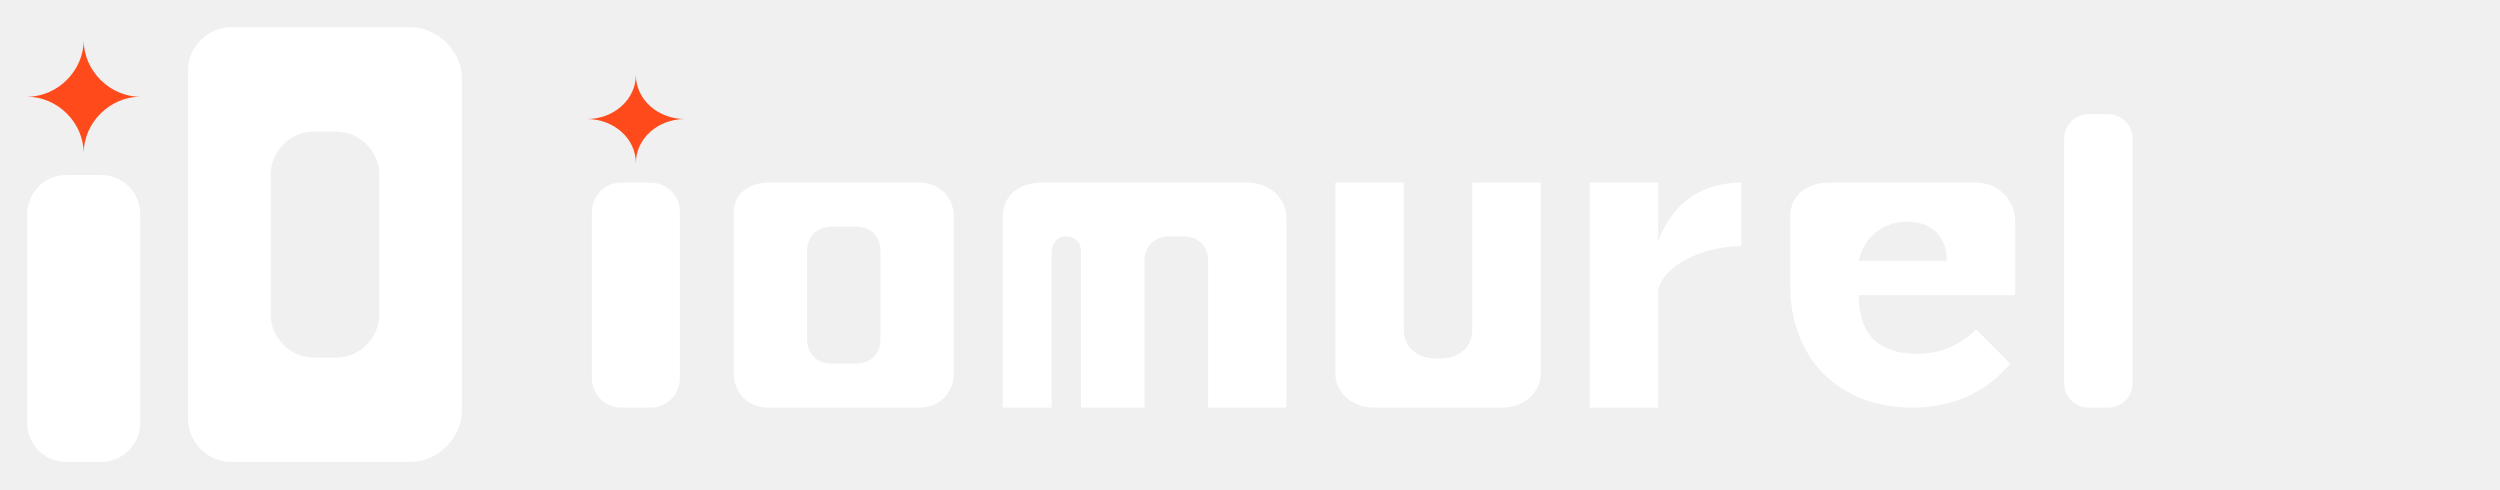
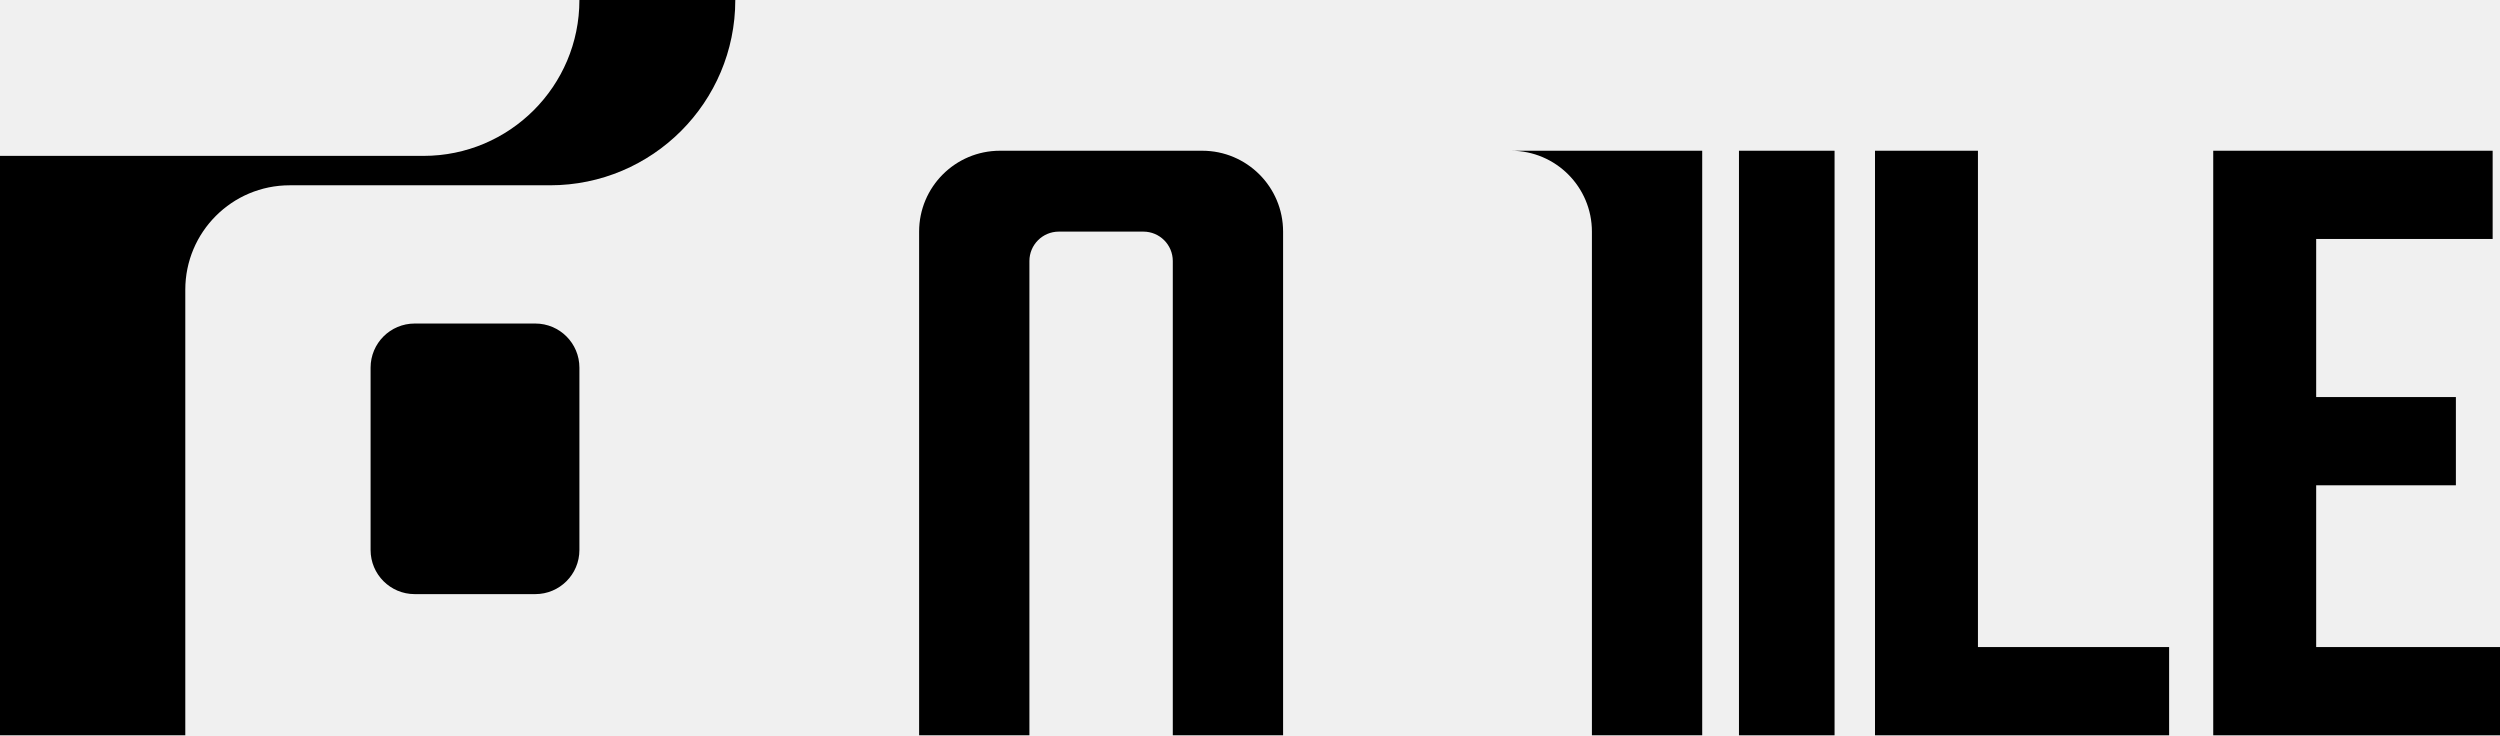
- <svg xmlns="http://www.w3.org/2000/svg" viewBox="0 0 460 90" fill="none">
-   <g transform="translate(5, 5)">
-     <path d="M10.4 2.4C10.4 8 5.6 12.8 0 12.8C5.6 12.8 10.4 17.6 10.4 23.2C10.4 17.6 15.2 12.8 20.8 12.8C15.2 12.8 10.4 8 10.4 2.4Z" fill="#FF4A1C" />
-     <rect x="0" y="27.2" width="20.8" height="52.8" rx="7.2" fill="#FFFFFF" />
-     <path fill-rule="evenodd" clip-rule="evenodd" d="M29.6 8C29.6 3.6 33.2 0 37.6 0H70.4C75.6 0 80 4.4 80 9.6V70.4C80 75.6 75.6 80 70.4 80H37.6C33.2 80 29.6 76.4 29.6 72V8ZM44.8 27.2C44.8 22.8 48.4 19.2 52.8 19.2H56.8C61.2 19.2 64.8 22.8 64.8 27.2V52.8C64.8 57.2 61.2 60.8 56.8 60.8H52.8C48.4 60.8 44.8 57.2 44.8 52.8V27.2Z" fill="#FFFFFF" />
-   </g>
-   <g transform="translate(108, 12)" fill="#FFFFFF">
-     <path d="M9 1.8C9 6.3 4.95 9.9 0 9.9C4.95 9.9 9 13.5 9 18C9 13.5 13.05 9.9 18 9.9C13.05 9.9 9 6.3 9 1.8Z" fill="#FF4A1C" />
-     <rect x="0.9" y="21.6" width="16.2" height="41.4" rx="5.4" fill="#FFFFFF" />
-     <path fill-rule="evenodd" clip-rule="evenodd" d="M27 27C27 23.85 29.7 21.6 33.3 21.6H61.2C64.8 21.6 67.5 24.3 67.5 27.9V56.7C67.5 60.3 64.8 63 61.2 63H33.3C29.7 63 27 60.3 27 56.7V27ZM40.5 34.2C40.5 31.5 42.3 29.7 45 29.7H49.5C52.2 29.7 54 31.5 54 34.2V50.4C54 53.1 52.2 54.9 49.5 54.9H45C42.3 54.9 40.5 53.1 40.5 50.4V34.2Z" />
-     <path fill-rule="evenodd" clip-rule="evenodd" d="M76.5 27.9C76.5 23.85 79.65 21.6 83.7 21.6H121.5C125.55 21.6 128.7 24.3 128.7 28.35V63H114.3V36C114.3 33.3 112.5 31.5 109.8 31.5H107.1C104.4 31.5 102.6 33.3 102.6 36V63H90.9V34.2C90.9 32.4 89.55 31.5 88.2 31.5C86.4 31.5 85.5 32.85 85.5 34.65V63H76.5V27.9Z" />
-     <path fill-rule="evenodd" clip-rule="evenodd" d="M137.7 21.6H150.3V48.6C150.3 52.2 153 54 156.6 54C160.2 54 162.9 52.2 162.9 48.6V21.6H175.5V56.7C175.5 60.3 172.35 63 168.3 63H144.9C140.85 63 137.7 60.3 137.7 56.7V21.6Z" />
-     <path d="M184.5 21.6H197.1V32.4C199.8 25.2 205.2 21.6 212.4 21.6V33.3C205.2 33.3 198 36.9 197.1 41.4V63H184.5V21.6Z" />
-     <path fill-rule="evenodd" clip-rule="evenodd" d="M221.4 27.9C221.4 23.85 224.55 21.6 228.6 21.6H255.6C259.65 21.6 262.8 24.75 262.8 28.8V42.3H234C234 49.5 237.6 53.1 244.8 53.1C249.3 53.1 252.9 51.3 255.6 48.6L261.9 54.9C257.4 60.3 251.1 63 243.9 63C230.4 63 221.4 54 221.4 40.5V27.9ZM234 36H250.2C250.2 31.5 247.5 28.8 243 28.8C238.05 28.8 234.9 31.95 234 36Z" />
-     <rect x="271.8" y="9" width="12.6" height="54" rx="4.5" />
-   </g>
+ <svg xmlns="http://www.w3.org/2000/svg" viewBox="0 0 340 100">
+   <path d="M100 0H78.8C78.8 11.708 69.308 21.2 57.6 21.2H0V100H25.2V39.4C25.2 31.558 31.558 25.2 39.4 25.2H74.8C88.718 25.2 100 13.918 100 0Z" fill="currentColor" />
+   <rect x="50.4" y="44" width="28.4" height="36.8" rx="6" fill="currentColor" />
+   <path d="M125 100V31.5C125 25.425 129.925 20.5 136 20.5H163.5C169.575 20.5 174.5 25.425 174.5 31.5V100H159.5V35.5C159.5 33.291 157.709 31.5 155.5 31.5H144C141.791 31.5 140 33.291 140 35.5V100H125Z" fill="currentColor" />
+   <path d="M178.5 20.5H231.5V100H216.5V31.5C216.5 25.425 211.575 20.5 205.5 20.5H178.5Z" fill="currentColor" />
+   <path d="M236.5 20.5H249.5V100H236.5V20.5Z" fill="currentColor" />
+   <path d="M255 100V20.5H269V88H295V100H255Z" fill="currentColor" />
+   <path d="M301 100V20.5H339V32.5H315V54H334V66H315V88H340V100H301Z" fill="currentColor" />
</svg>
